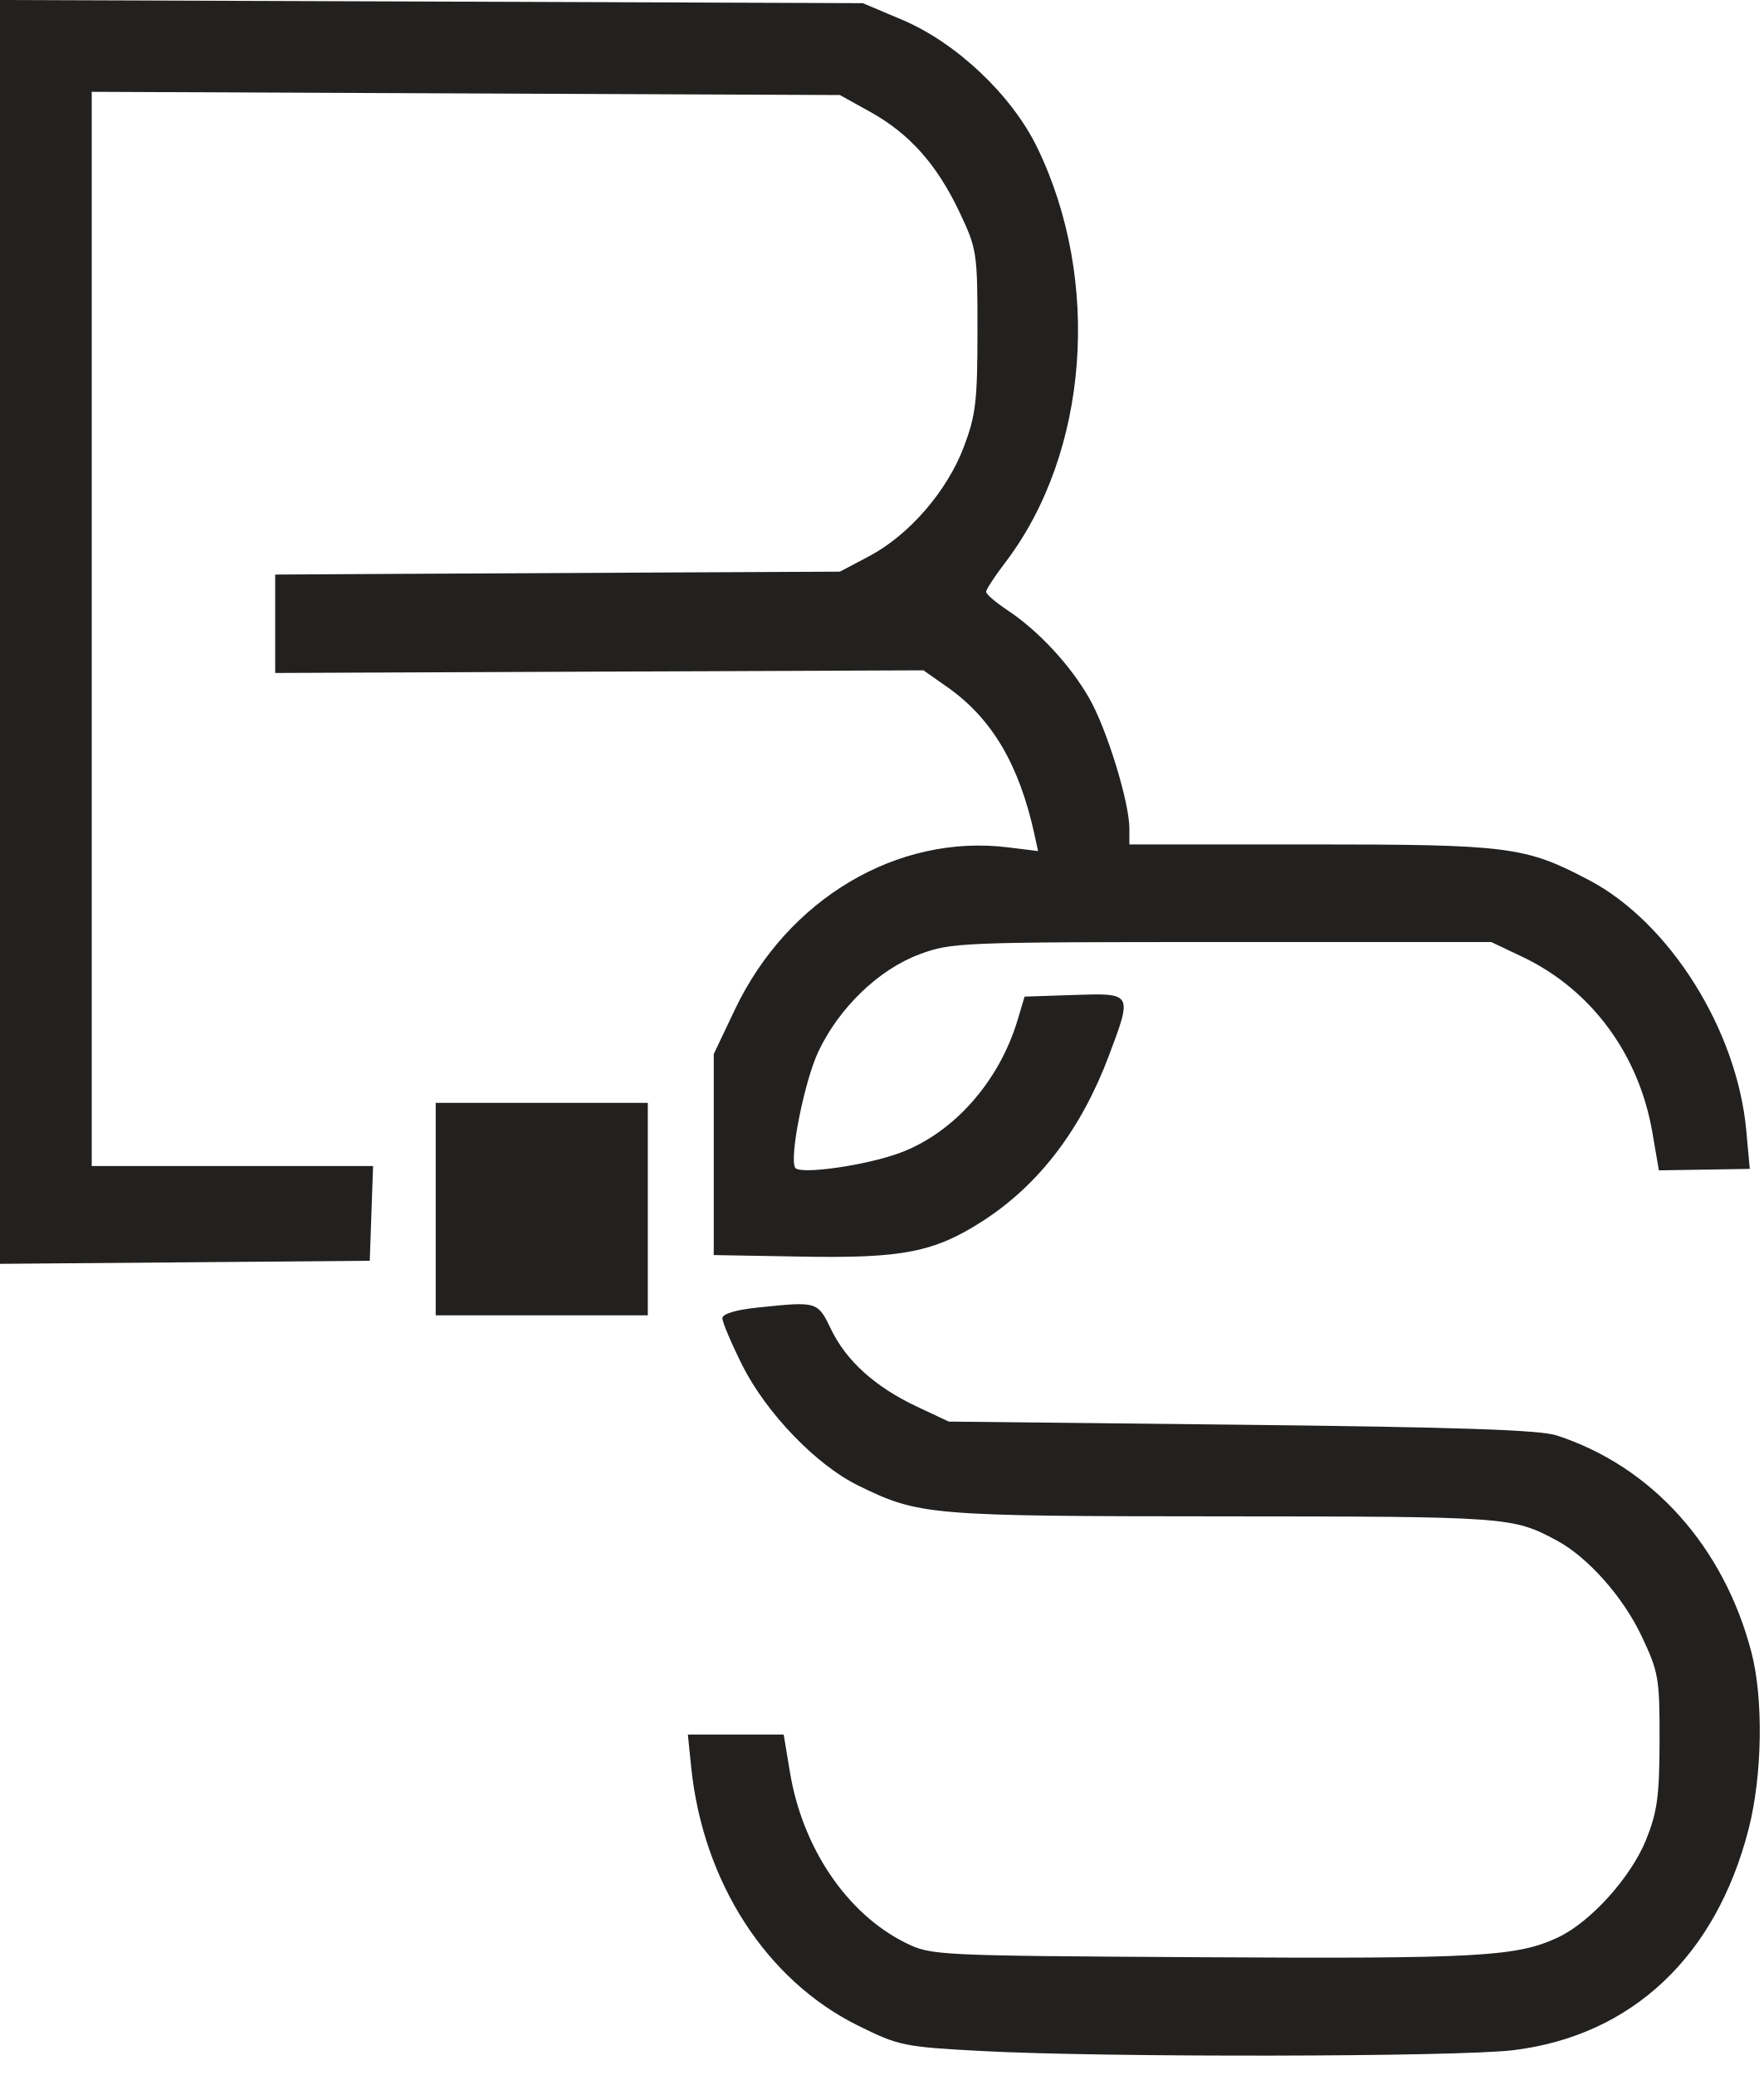
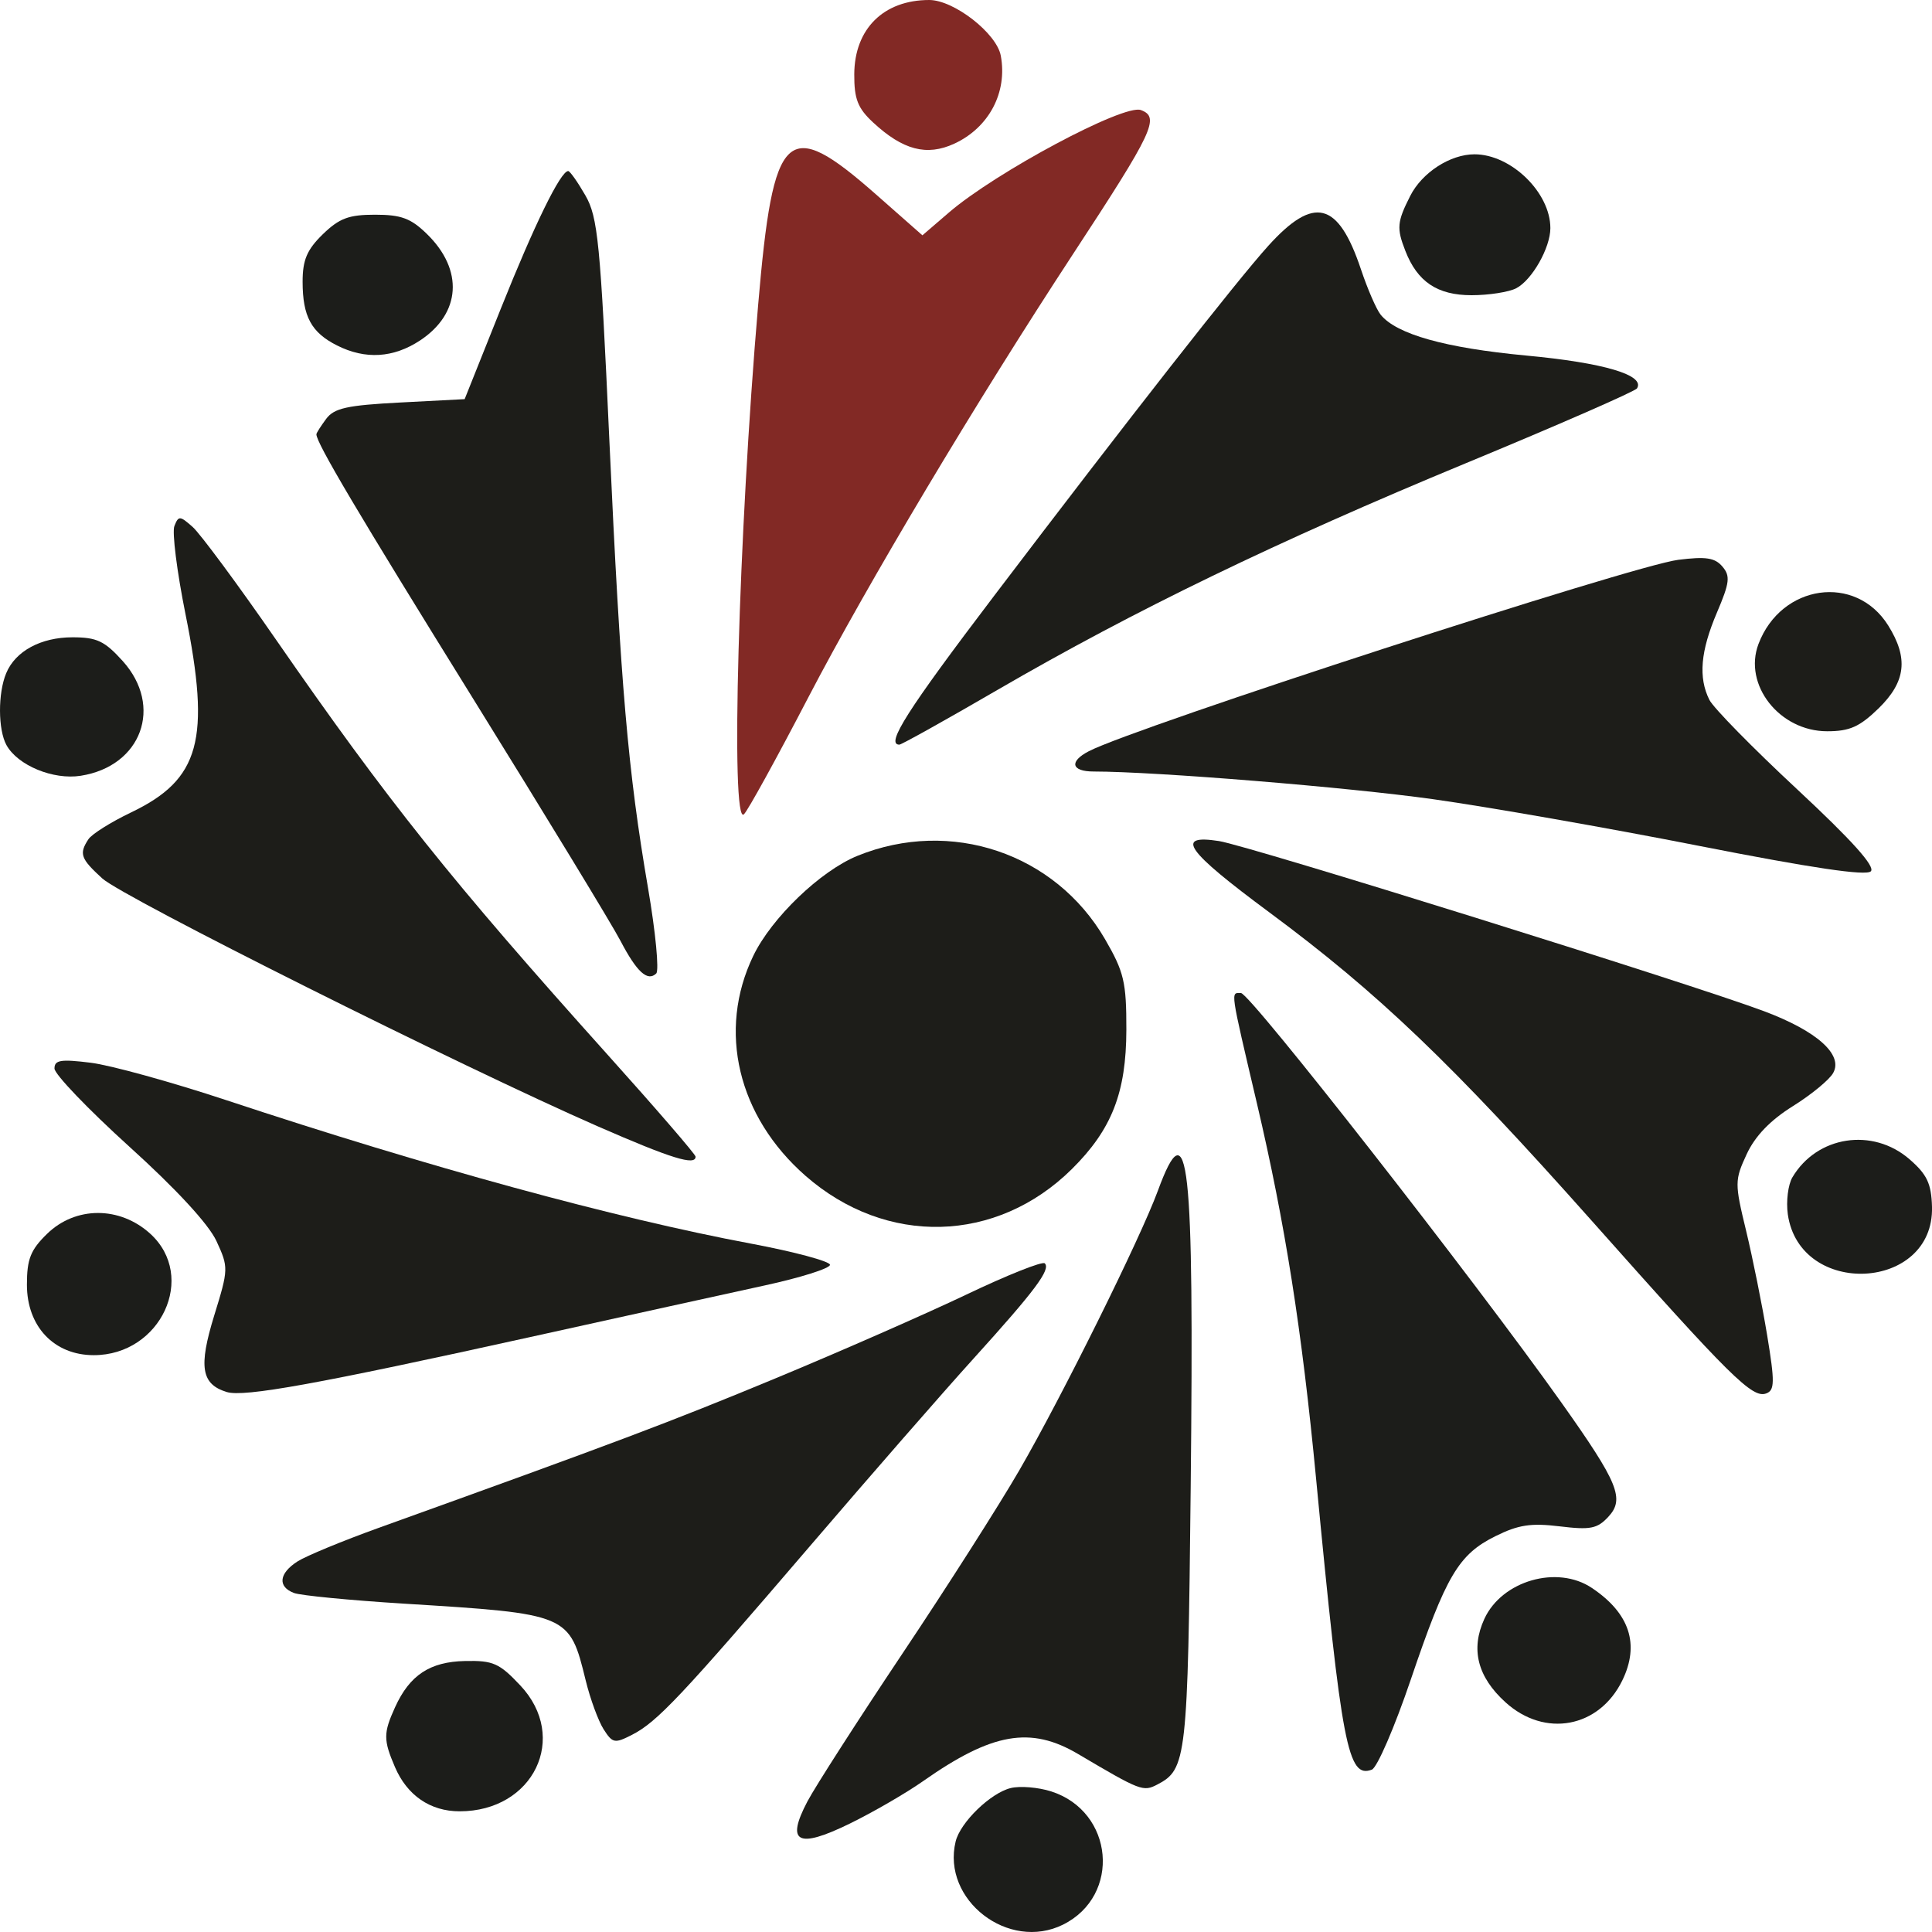
- <svg xmlns="http://www.w3.org/2000/svg" width="34" height="40" viewBox="0 0 34 40" fill="none">
-   <path d="M8.315 0.03C11.087 0.04 13.858 0.051 16.63 0.061C16.884 0.169 17.139 0.276 17.394 0.384C18.434 0.825 19.498 1.831 19.988 2.837C21.238 5.406 20.984 8.733 19.377 10.842C19.172 11.11 19.006 11.365 19.006 11.409C19.006 11.453 19.192 11.613 19.42 11.764C20.014 12.159 20.626 12.817 20.992 13.456C21.331 14.045 21.768 15.463 21.768 15.972C21.768 16.074 21.768 16.176 21.768 16.278C22.932 16.278 24.096 16.278 25.259 16.278C29.091 16.278 29.398 16.318 30.631 16.968C32.182 17.786 33.481 19.855 33.658 21.79C33.681 22.038 33.704 22.285 33.726 22.533C33.434 22.538 33.142 22.543 32.85 22.547C32.558 22.552 32.266 22.557 31.974 22.561C31.933 22.321 31.892 22.08 31.85 21.839C31.591 20.321 30.668 19.073 29.337 18.442C29.139 18.348 28.941 18.254 28.743 18.16C27.011 18.16 25.279 18.16 23.547 18.16C18.505 18.16 18.332 18.168 17.718 18.398C16.935 18.691 16.173 19.426 15.774 20.27C15.505 20.84 15.211 22.312 15.326 22.51C15.408 22.649 16.683 22.469 17.343 22.225C18.382 21.841 19.261 20.847 19.616 19.655C19.66 19.507 19.704 19.36 19.748 19.212C20.066 19.201 20.384 19.191 20.703 19.18C21.828 19.142 21.828 19.141 21.376 20.343C20.84 21.771 20.026 22.838 18.941 23.538C18.01 24.138 17.396 24.259 15.459 24.224C14.892 24.214 14.324 24.204 13.757 24.194C13.757 23.548 13.757 22.902 13.757 22.256C13.757 21.611 13.757 20.965 13.757 20.319C13.894 20.03 14.032 19.742 14.169 19.453C15.183 17.327 17.296 16.073 19.424 16.334C19.619 16.358 19.814 16.382 20.008 16.406C19.986 16.302 19.963 16.198 19.94 16.093C19.644 14.739 19.122 13.854 18.263 13.248C18.108 13.139 17.954 13.03 17.799 12.922C15.716 12.93 13.634 12.939 11.551 12.947C9.469 12.956 7.386 12.964 5.304 12.973C5.304 12.657 5.304 12.341 5.304 12.024C5.304 11.708 5.304 11.392 5.304 11.076C6.123 11.071 6.943 11.066 7.762 11.062C9.115 11.055 11.563 11.042 13.204 11.034C14.199 11.03 15.193 11.025 16.188 11.02C16.376 10.921 16.564 10.821 16.752 10.722C17.521 10.315 18.252 9.472 18.576 8.618C18.808 8.003 18.84 7.736 18.84 6.371C18.84 4.863 18.83 4.801 18.493 4.088C18.06 3.173 17.53 2.577 16.774 2.157C16.579 2.049 16.383 1.94 16.188 1.832C13.784 1.822 11.381 1.811 8.978 1.801C6.575 1.791 4.171 1.781 1.768 1.77C1.768 5.222 1.768 8.673 1.768 12.124C1.768 15.575 1.768 19.026 1.768 22.478C2.672 22.478 3.576 22.478 4.48 22.478C5.383 22.478 6.288 22.478 7.191 22.478C7.181 22.782 7.17 23.087 7.159 23.391C7.148 23.695 7.138 24 7.127 24.304C5.939 24.314 4.751 24.324 3.564 24.334C2.376 24.343 1.188 24.353 0 24.363C0 20.302 0 16.242 0 12.181C0 8.121 0 4.06 0 0C2.772 0.01 5.543 0.02 8.315 0.03Z" fill="#222120" />
-   <path d="M14.182 33.437C14.489 33.437 14.797 33.437 15.105 33.437C15.146 33.68 15.186 33.923 15.226 34.165C15.468 35.627 16.328 36.895 17.454 37.452C17.949 37.696 18.024 37.7 23.19 37.73C28.501 37.761 29.239 37.72 30.033 37.346C30.66 37.05 31.44 36.183 31.73 35.459C31.944 34.923 31.985 34.617 31.987 33.548C31.989 32.347 31.969 32.233 31.64 31.538C31.283 30.783 30.605 30.018 30.005 29.696C29.156 29.24 29.071 29.234 23.591 29.231C17.886 29.228 17.715 29.213 16.534 28.633C15.729 28.237 14.765 27.234 14.305 26.314C14.095 25.893 13.923 25.487 13.923 25.412C13.923 25.328 14.179 25.25 14.602 25.206C15.757 25.085 15.758 25.085 16.02 25.628C16.314 26.237 16.872 26.739 17.674 27.116C17.879 27.212 18.083 27.308 18.287 27.404C20.166 27.425 22.044 27.445 23.923 27.465C28.085 27.511 29.674 27.564 30 27.67C31.839 28.265 33.227 29.812 33.759 31.856C33.991 32.75 33.968 34.223 33.705 35.253C33.077 37.711 31.455 39.239 29.174 39.521C28.106 39.653 21.282 39.664 18.928 39.538C17.422 39.458 17.326 39.438 16.538 39.048C14.771 38.173 13.553 36.287 13.323 34.074C13.301 33.861 13.28 33.649 13.258 33.437C13.566 33.437 13.874 33.437 14.182 33.437Z" fill="#222120" />
-   <path d="M10.442 21.26C11.123 21.26 11.805 21.26 12.486 21.26C12.486 21.943 12.486 22.625 12.486 23.308C12.486 23.991 12.486 24.673 12.486 25.356C11.805 25.356 11.123 25.356 10.442 25.356C9.761 25.356 9.079 25.356 8.398 25.356C8.398 24.673 8.398 23.991 8.398 23.308C8.398 22.625 8.398 21.943 8.398 21.26C9.079 21.26 9.761 21.26 10.442 21.26Z" fill="#222120" />
+ <svg xmlns="http://www.w3.org/2000/svg" width="30" height="30" viewBox="0 0 30 30" fill="none">
+   <path d="M1.372 13.033C1.423 12.953 1.721 12.766 2.034 12.616C3.106 12.103 3.275 11.488 2.88 9.535C2.748 8.879 2.67 8.263 2.708 8.168C2.772 8.006 2.793 8.007 2.99 8.181C3.107 8.284 3.693 9.075 4.291 9.94C6.021 12.438 7.018 13.686 9.429 16.371C10.184 17.211 10.801 17.926 10.801 17.96C10.801 18.106 10.425 17.989 9.285 17.491C7.162 16.562 1.917 13.938 1.589 13.641C1.252 13.334 1.225 13.258 1.372 13.033Z" fill="#1D1D19" />
+   <path d="M15.435 9.254C17.532 6.493 19.2 4.364 19.694 3.817C20.403 3.033 20.779 3.128 21.132 4.18C21.235 4.488 21.373 4.806 21.439 4.887C21.686 5.191 22.443 5.403 23.699 5.521C24.904 5.633 25.55 5.825 25.419 6.031C25.39 6.077 24.196 6.599 22.766 7.191C19.819 8.411 17.621 9.475 15.49 10.712C14.685 11.18 13.998 11.563 13.965 11.563C13.747 11.563 14.086 11.03 15.435 9.254Z" fill="#1D1D19" />
+   <path d="M4.621 24.245C4.755 24.16 5.321 23.926 5.879 23.725C9.57 22.397 10.402 22.083 12.032 21.407C13.033 20.992 14.37 20.405 15.004 20.103C15.638 19.8 16.186 19.582 16.223 19.617C16.319 19.711 16.073 20.04 15.118 21.095C14.651 21.61 13.506 22.923 12.574 24.011C10.579 26.34 10.204 26.739 9.814 26.938C9.544 27.076 9.512 27.07 9.372 26.851C9.29 26.721 9.165 26.381 9.095 26.095C8.842 25.062 8.838 25.06 6.265 24.901C5.433 24.849 4.669 24.775 4.566 24.736C4.307 24.639 4.331 24.43 4.621 24.245Z" fill="#1D1D19" />
+   <path d="M5.065 6.504C5.19 6.337 5.388 6.293 6.216 6.25C6.549 6.233 6.882 6.216 7.215 6.198C7.402 5.729 7.59 5.261 7.777 4.792C8.299 3.486 8.705 2.656 8.823 2.656C8.85 2.656 8.97 2.826 9.089 3.033C9.284 3.371 9.322 3.757 9.462 6.835C9.637 10.654 9.751 11.975 10.063 13.792C10.18 14.474 10.237 15.07 10.19 15.116C10.055 15.247 9.887 15.092 9.634 14.608C9.507 14.363 8.48 12.676 7.352 10.858C5.553 7.959 4.913 6.879 4.913 6.744C4.913 6.723 4.982 6.616 5.065 6.504Z" fill="#1D1D19" />
+   <path d="M18.929 13.06C19.388 13.132 26.26 15.277 27.392 15.702C28.214 16.01 28.623 16.376 28.466 16.66C28.409 16.765 28.127 16.997 27.84 17.176C27.488 17.396 27.253 17.64 27.122 17.923C26.935 18.326 26.935 18.375 27.114 19.113C27.216 19.537 27.363 20.265 27.44 20.732C27.56 21.46 27.558 21.588 27.426 21.637C27.211 21.718 26.877 21.388 24.719 18.959C22.546 16.515 21.403 15.421 19.71 14.167C18.414 13.207 18.234 12.952 18.929 13.06Z" fill="#1D1D19" />
+   <path d="M19.27 15.42C19.412 15.422 22.893 19.873 24.248 21.783C25.131 23.028 25.232 23.276 24.973 23.554C24.802 23.738 24.695 23.759 24.218 23.701C23.772 23.647 23.577 23.677 23.222 23.853C22.647 24.138 22.454 24.466 21.906 26.082C21.656 26.819 21.384 27.448 21.302 27.479C20.929 27.619 20.835 27.128 20.437 22.97C20.215 20.644 19.955 18.997 19.518 17.136C19.097 15.342 19.107 15.417 19.27 15.42Z" fill="#1C1D1A" />
+   <path d="M16.907 11.665C17.622 11.292 25.355 8.781 26.059 8.693C26.489 8.639 26.628 8.66 26.745 8.797C26.871 8.944 26.859 9.047 26.66 9.513C26.405 10.112 26.37 10.521 26.543 10.867C26.605 10.992 27.22 11.618 27.908 12.258C28.757 13.049 29.124 13.457 29.05 13.53C28.976 13.604 28.134 13.479 26.374 13.133C24.962 12.855 23.108 12.53 22.254 12.41C20.929 12.224 17.95 11.981 16.982 11.98C16.635 11.98 16.598 11.825 16.907 11.665Z" fill="#1D1D19" />
+   <path d="M1.408 16.502C1.717 16.54 2.668 16.803 3.522 17.086C6.658 18.125 9.551 18.915 11.657 19.31C12.334 19.437 12.888 19.586 12.888 19.64C12.888 19.695 12.43 19.84 11.871 19.961C11.312 20.083 9.674 20.443 8.232 20.762C4.928 21.492 3.789 21.698 3.52 21.615C3.125 21.493 3.081 21.224 3.326 20.428C3.549 19.706 3.55 19.68 3.361 19.271C3.24 19.009 2.735 18.462 2.006 17.803C1.368 17.225 0.846 16.68 0.846 16.592C0.846 16.46 0.942 16.444 1.408 16.502Z" fill="#1D1D19" />
+   <path d="M17.716 1.709C18.015 1.82 17.911 2.04 16.664 3.942C15.152 6.248 13.473 9.061 12.553 10.826C12.063 11.768 11.613 12.586 11.552 12.644C11.341 12.85 11.467 8.295 11.772 4.74C12.007 1.987 12.213 1.795 13.606 3.022C13.845 3.233 14.084 3.443 14.323 3.654C14.459 3.537 14.594 3.421 14.73 3.304C15.456 2.677 17.453 1.61 17.716 1.709Z" fill="#822925" />
+   <path d="M12.539 27.97C12.66 27.741 13.323 26.709 14.012 25.678C14.702 24.647 15.518 23.366 15.827 22.832C16.487 21.692 17.706 19.233 17.978 18.493C18.456 17.192 18.543 17.978 18.489 23.097C18.444 27.309 18.426 27.473 17.971 27.71C17.751 27.825 17.71 27.809 16.742 27.237C16.003 26.8 15.406 26.904 14.333 27.658C14.068 27.844 13.555 28.141 13.193 28.318C12.384 28.713 12.199 28.614 12.539 27.97Z" fill="#1D1D19" />
+   <path d="M11.696 14.844C11.98 14.253 12.74 13.523 13.315 13.289C14.762 12.701 16.384 13.247 17.159 14.584C17.454 15.093 17.491 15.249 17.49 15.99C17.488 16.966 17.264 17.539 16.644 18.153C15.474 19.31 13.761 19.354 12.509 18.259C11.456 17.337 11.138 16.004 11.696 14.844Z" fill="#1D1D19" />
+   <path d="M21.898 3.042C22.082 2.679 22.519 2.396 22.896 2.396C23.464 2.396 24.074 2.99 24.074 3.542C24.074 3.847 23.79 4.348 23.544 4.476C23.431 4.535 23.119 4.584 22.85 4.584C22.32 4.584 22.009 4.376 21.822 3.895C21.685 3.544 21.693 3.446 21.898 3.042Z" fill="#1C1D1A" />
+   <path d="M5.012 3.638C5.269 3.389 5.416 3.334 5.823 3.334C6.229 3.334 6.379 3.389 6.629 3.633C7.202 4.191 7.158 4.867 6.522 5.287C6.108 5.559 5.673 5.586 5.233 5.364C4.834 5.163 4.699 4.914 4.699 4.374C4.699 4.036 4.767 3.877 5.012 3.638Z" fill="#1C1D1A" />
+   <path d="M15.54 0.864C15.647 1.434 15.357 1.982 14.818 2.231C14.391 2.428 14.02 2.331 13.557 1.901C13.319 1.68 13.263 1.537 13.265 1.153C13.268 0.448 13.721 0 14.429 0C14.812 0 15.475 0.516 15.54 0.864Z" fill="#822925" />
+   <path d="M6.134 26.511C6.361 26.011 6.675 25.803 7.223 25.792C7.658 25.783 7.754 25.826 8.079 26.171C8.839 26.978 8.285 28.126 7.137 28.126C6.682 28.126 6.322 27.88 6.133 27.439C5.952 27.017 5.952 26.912 6.134 26.511Z" fill="#1C1D1A" />
+   <path d="M0.096 10.454C0.238 10.111 0.634 9.896 1.126 9.896C1.504 9.896 1.624 9.953 1.905 10.264C2.539 10.967 2.199 11.897 1.254 12.046C0.826 12.114 0.274 11.885 0.1 11.569C-0.031 11.33 -0.034 10.766 0.096 10.454Z" fill="#1C1D1A" />
+   <path d="M23.049 25.138C23.322 24.544 24.182 24.297 24.719 24.658C25.306 25.051 25.464 25.534 25.191 26.094C24.832 26.83 23.988 26.988 23.377 26.433C22.942 26.039 22.833 25.608 23.049 25.138Z" fill="#1C1D1A" />
+   <path d="M0.731 19.159C1.173 18.728 1.86 18.727 2.333 19.157C3.064 19.822 2.497 21.043 1.456 21.043C0.84 21.043 0.418 20.598 0.418 19.949C0.418 19.552 0.474 19.409 0.731 19.159Z" fill="#1C1D1A" />
+   <path d="M27.306 9.999C27.659 9.071 28.814 8.906 29.319 9.711C29.637 10.22 29.595 10.586 29.169 11.001C28.875 11.286 28.722 11.355 28.372 11.355C27.632 11.355 27.065 10.633 27.306 9.999Z" fill="#1D1D19" />
+   <path d="M14.839 28.595C14.911 28.298 15.38 27.842 15.694 27.765C15.84 27.729 16.123 27.753 16.323 27.817C17.297 28.129 17.413 29.434 16.508 29.885C15.661 30.306 14.62 29.502 14.839 28.595Z" fill="#1C1D1A" />
+   <path d="M27.832 18.282C28.213 17.637 29.079 17.504 29.651 18.001C29.923 18.237 29.99 18.379 30 18.74C30.035 20.05 27.947 20.157 27.761 18.855C27.733 18.654 27.765 18.396 27.832 18.282Z" fill="#1C1D1A" />
</svg>
